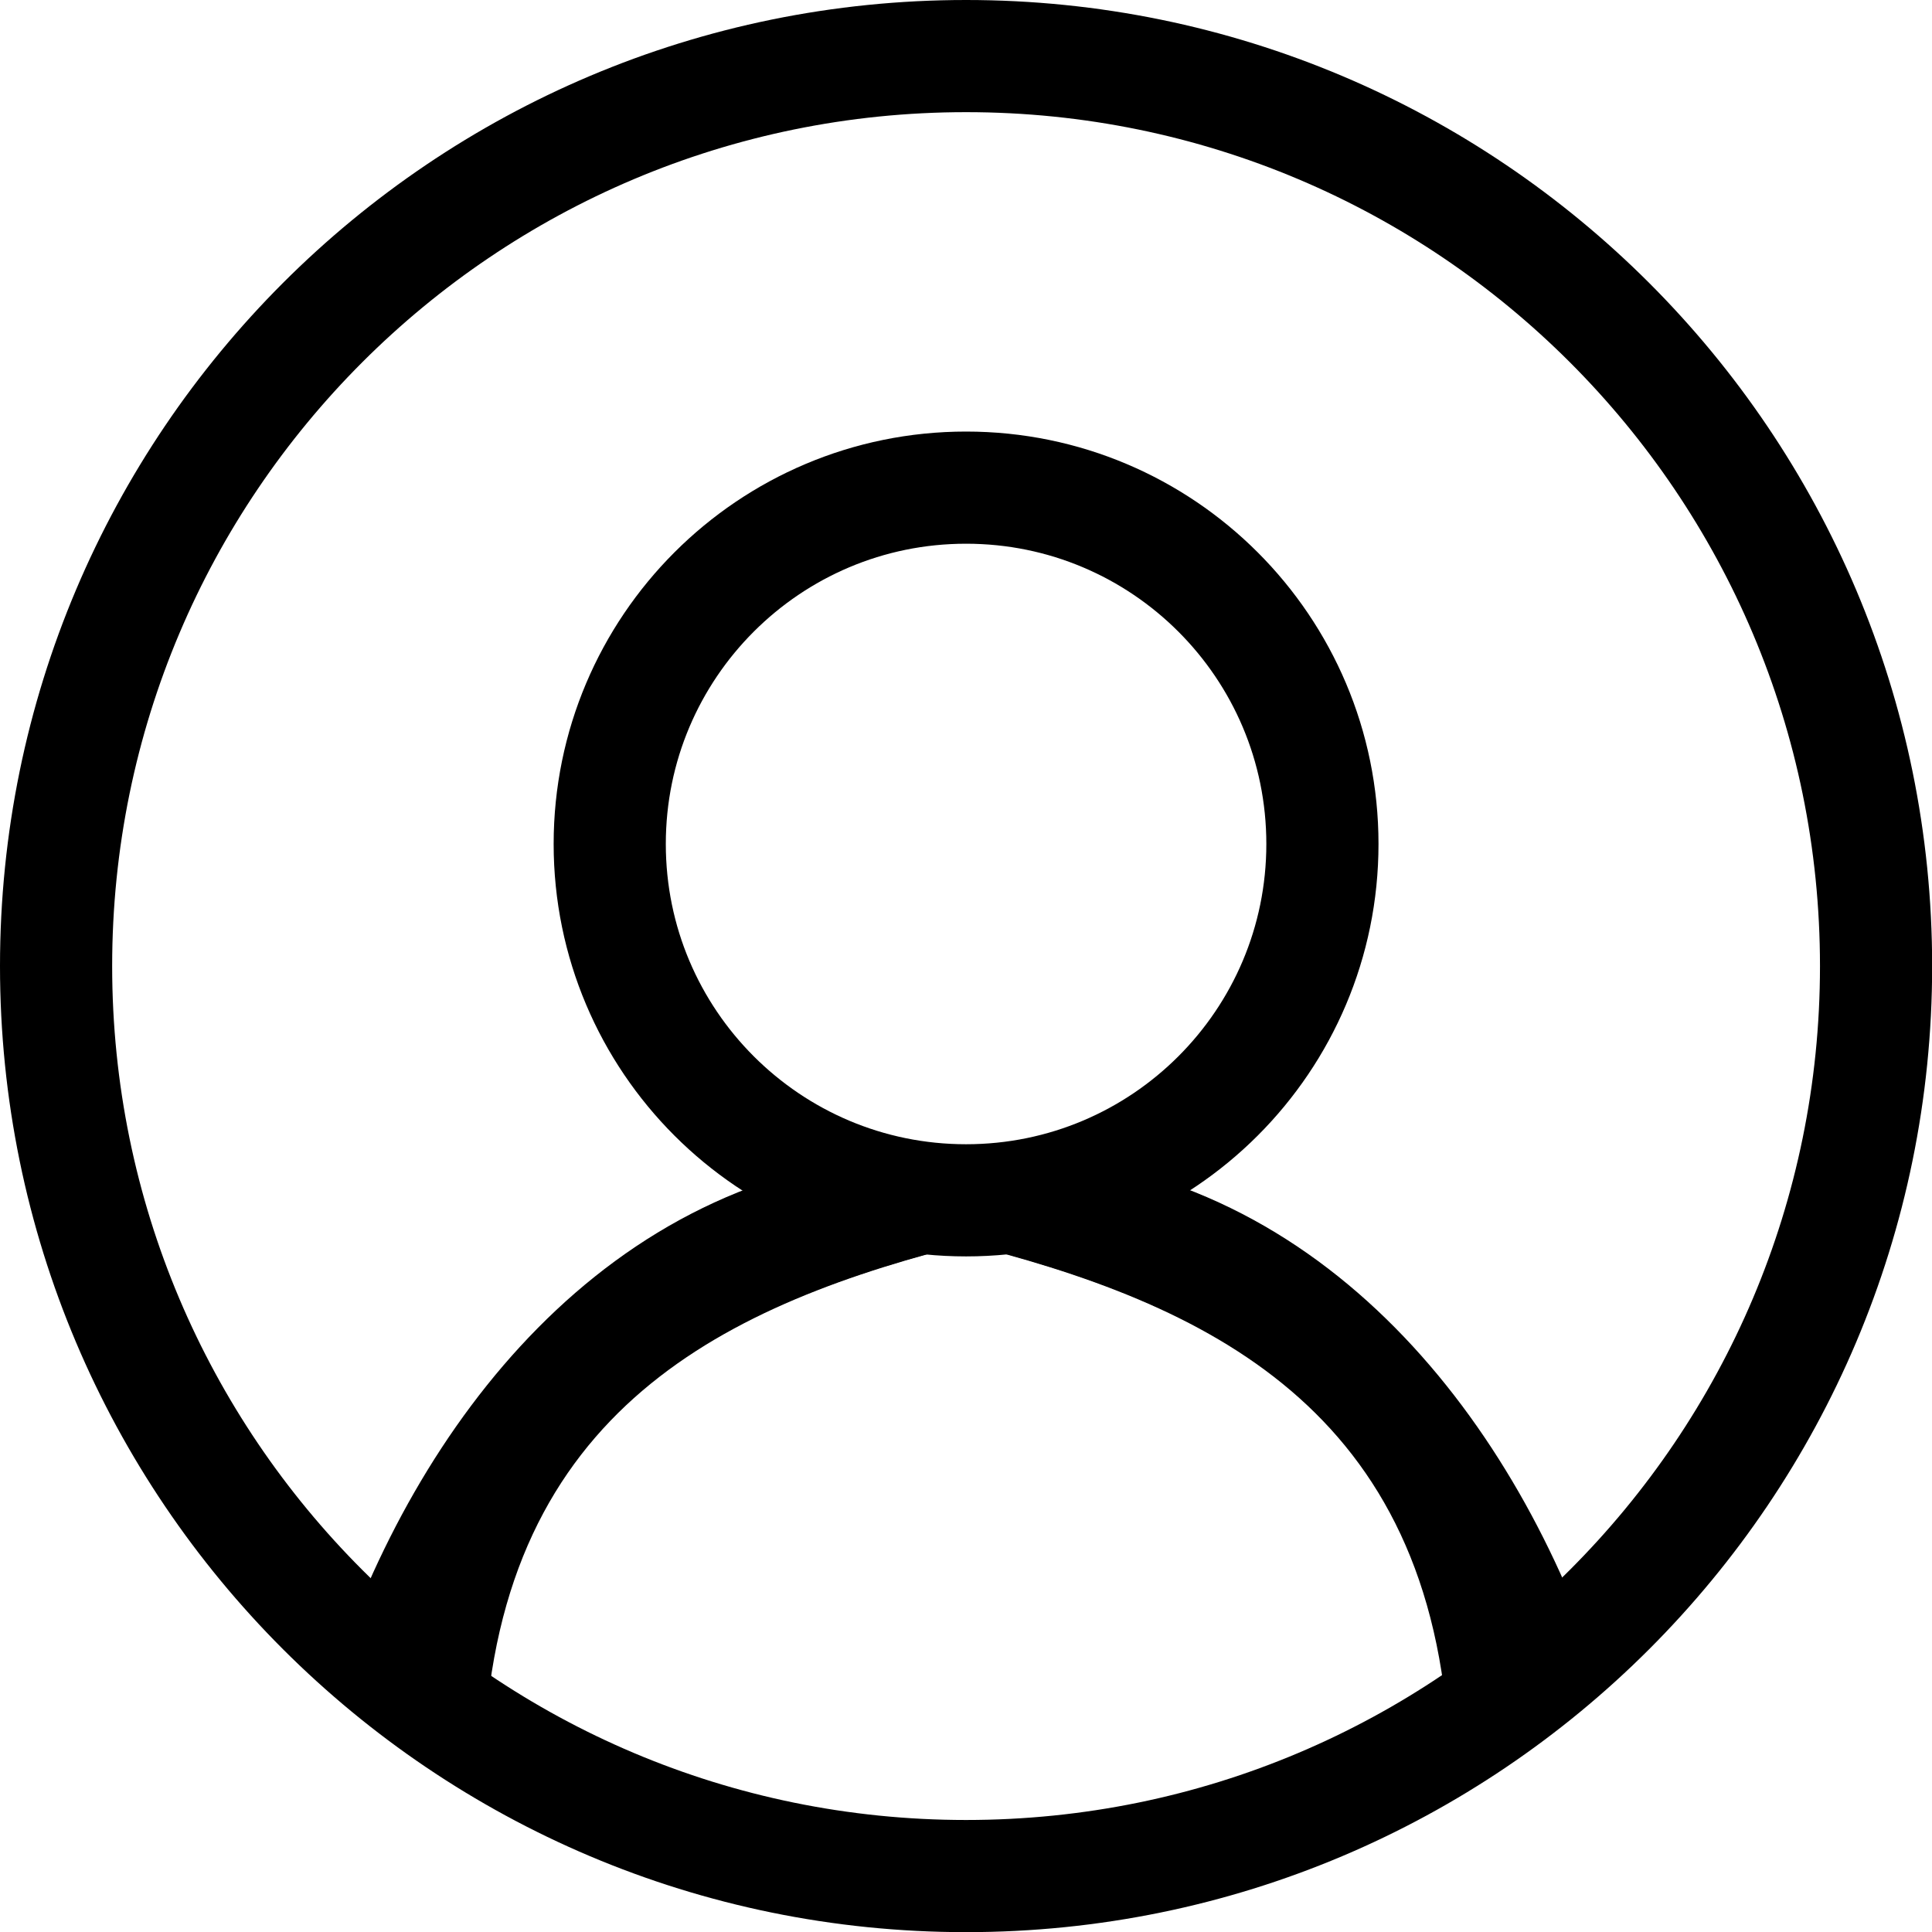
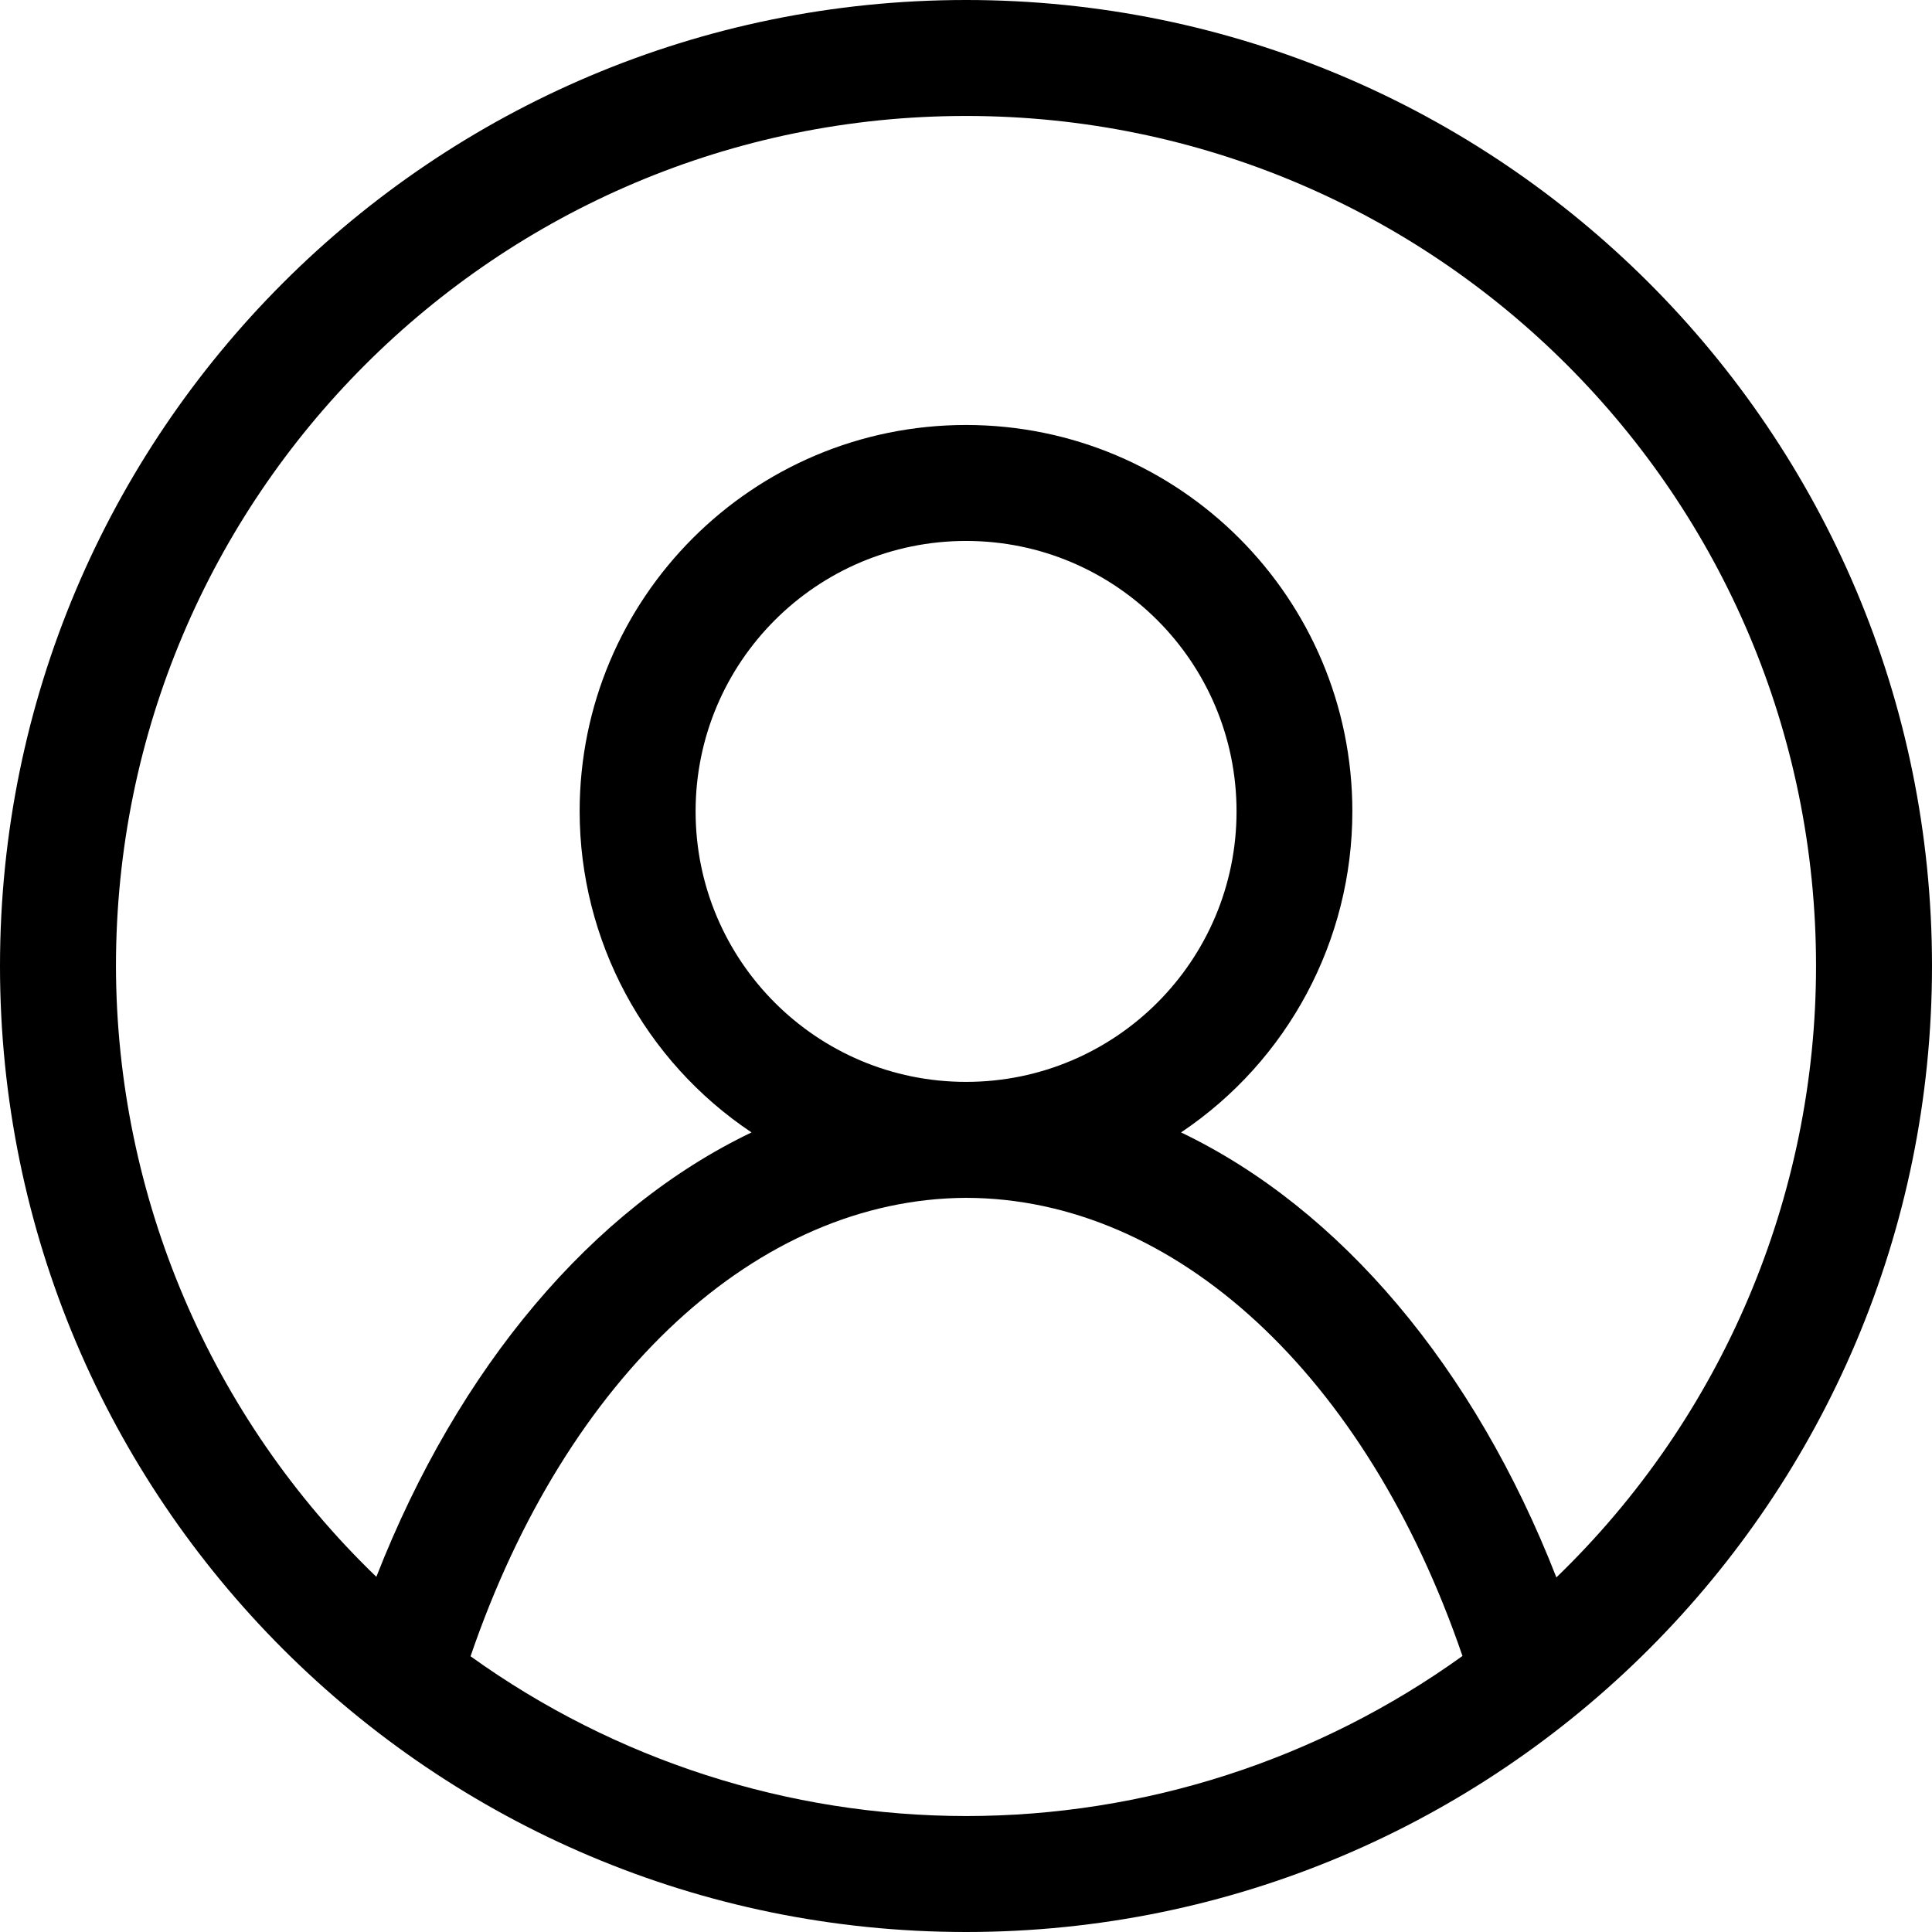
<svg xmlns="http://www.w3.org/2000/svg" width="50" height="50" viewBox="0 0 13.229 13.229" version="1.1" id="svg1" xml:space="preserve">
  <defs id="defs1" />
  <g id="layer1">
-     <g id="g4">
-       <circle style="fill:none;fill-opacity:1;stroke:#000000;stroke-width:0.768;stroke-dasharray:none;stroke-opacity:1" id="path1" cx="6.615" cy="6.615" r="6.231" />
-       <circle style="fill:none;fill-opacity:1;stroke:#000000;stroke-width:0.768;stroke-dasharray:none;stroke-opacity:1" id="circle1" cx="6.615" cy="5.779" r="2.44" />
-       <path id="rect2" style="fill:#000000;stroke-width:0.663;fill-opacity:1" d="M 2.279,11.502 C 2.852,9.746 4.159,8.031 6.228,7.902 L 6.833,8.465 C 5.124,8.868 3.53,9.533 3.33,11.751 Z" />
-       <path id="path2" style="fill:#000000;stroke-width:0.663;fill-opacity:1" d="M 10.967,11.502 C 10.394,9.746 9.086,8.031 7.018,7.902 L 6.413,8.465 c 1.709,0.403 3.303,1.068 3.503,3.286 z" />
-       <path id="path3" style="fill:#000000;fill-opacity:1;stroke-width:0.663" d="M 2.27,11.502 C 2.843,9.746 4.151,8.031 6.22,7.902 L 6.825,8.465 C 5.116,8.868 3.521,9.533 3.322,11.751 Z" />
-       <path id="path4" style="fill:#000000;fill-opacity:1;stroke-width:0.663" d="M 10.959,11.502 C 10.386,9.746 9.078,8.031 7.01,7.902 L 6.405,8.465 c 1.709,0.403 3.303,1.068 3.503,3.286 z" />
-     </g>
+     <path id="path5" style="fill:#000000;stroke-width:0.551" d="M 6.615 0 A 6.615 6.615 0 0 0 0 6.615 A 6.615 6.615 0 0 0 6.615 13.229 A 6.615 6.615 0 0 0 13.229 6.615 A 6.615 6.615 0 0 0 6.615 0 z M 6.615 0.794 A 5.821 5.821 0 0 1 12.435 6.615 A 5.821 5.821 0 0 1 10.657 10.801 A 4.63 6.615 0 0 0 8.087 7.754 A 2.646 2.646 0 0 0 9.26 5.556 A 2.646 2.646 0 0 0 6.615 2.91 A 2.646 2.646 0 0 0 3.969 5.556 A 2.646 2.646 0 0 0 5.146 7.754 A 4.63 6.615 0 0 0 2.577 10.797 A 5.821 5.821 0 0 1 0.794 6.615 A 5.821 5.821 0 0 1 6.615 0.794 z M 6.615 3.704 A 1.852 1.852 0 0 1 8.467 5.556 A 1.852 1.852 0 0 1 6.615 7.408 A 1.852 1.852 0 0 1 4.763 5.556 A 1.852 1.852 0 0 1 6.615 3.704 z M 6.615 8.202 A 3.836 5.821 0 0 1 10.014 11.339 A 5.821 5.821 0 0 1 6.615 12.435 A 5.821 5.821 0 0 1 3.222 11.341 A 3.836 5.821 0 0 1 6.615 8.202 z " />
  </g>
</svg>
